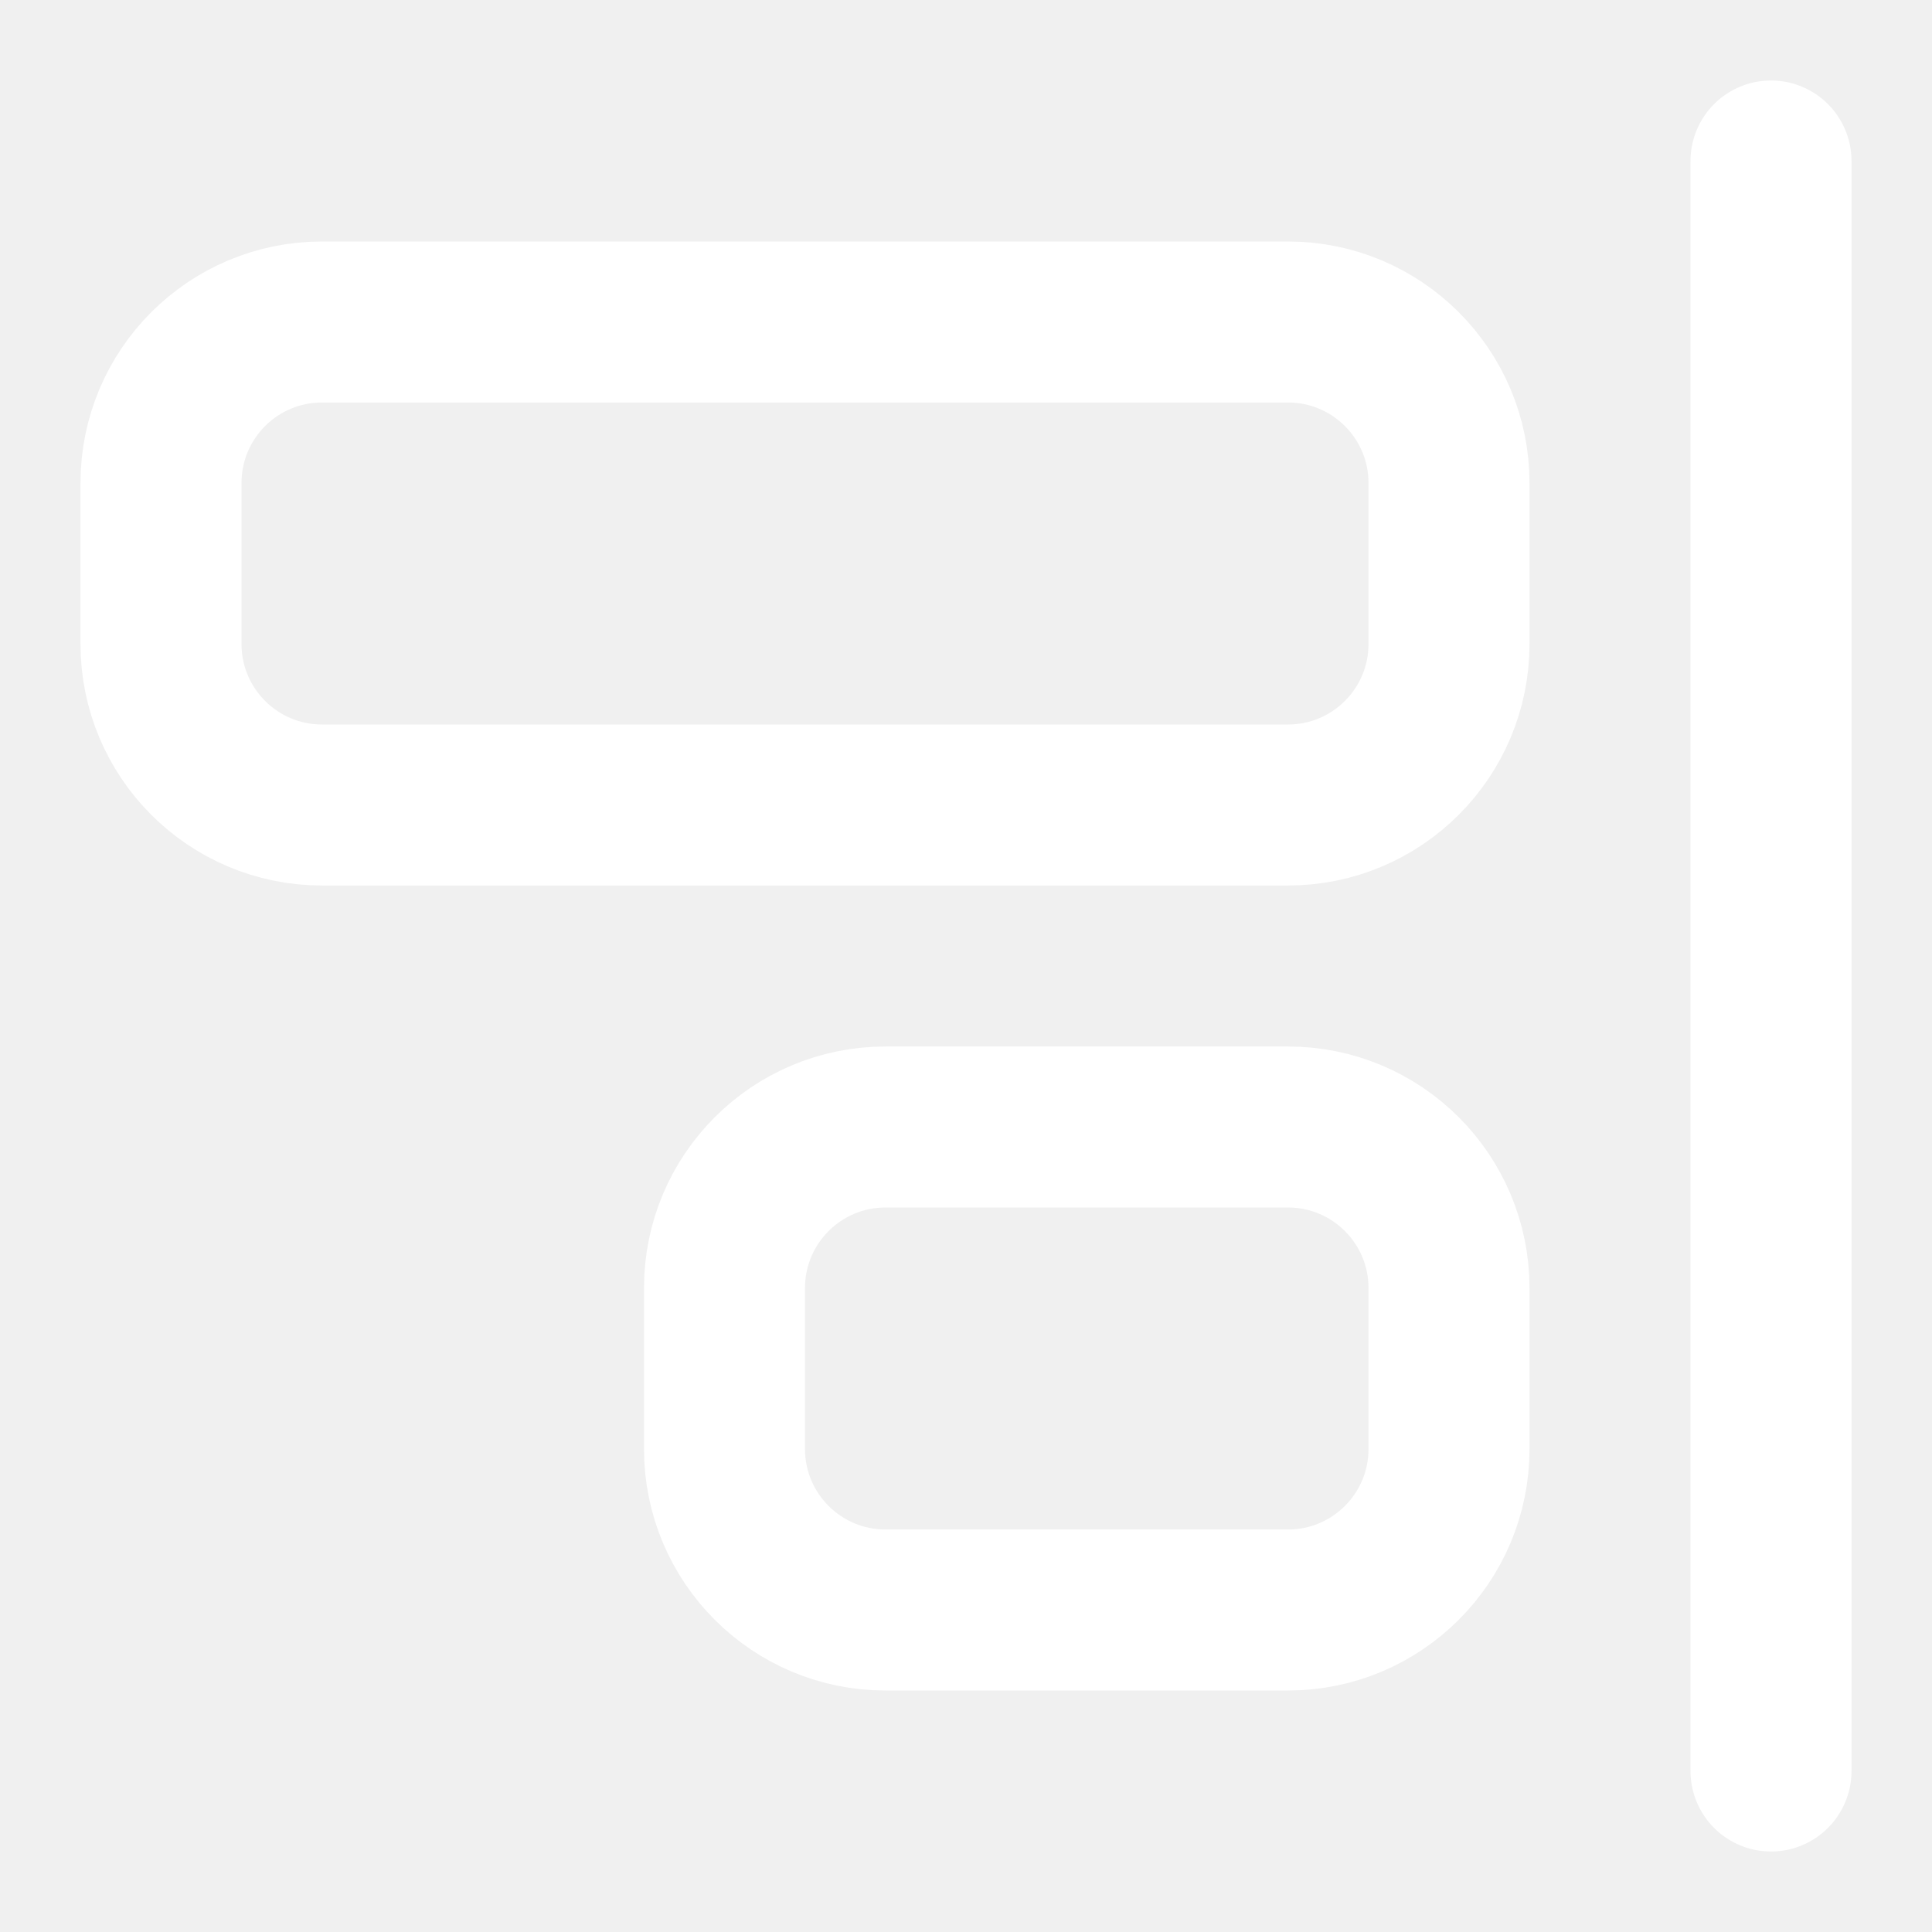
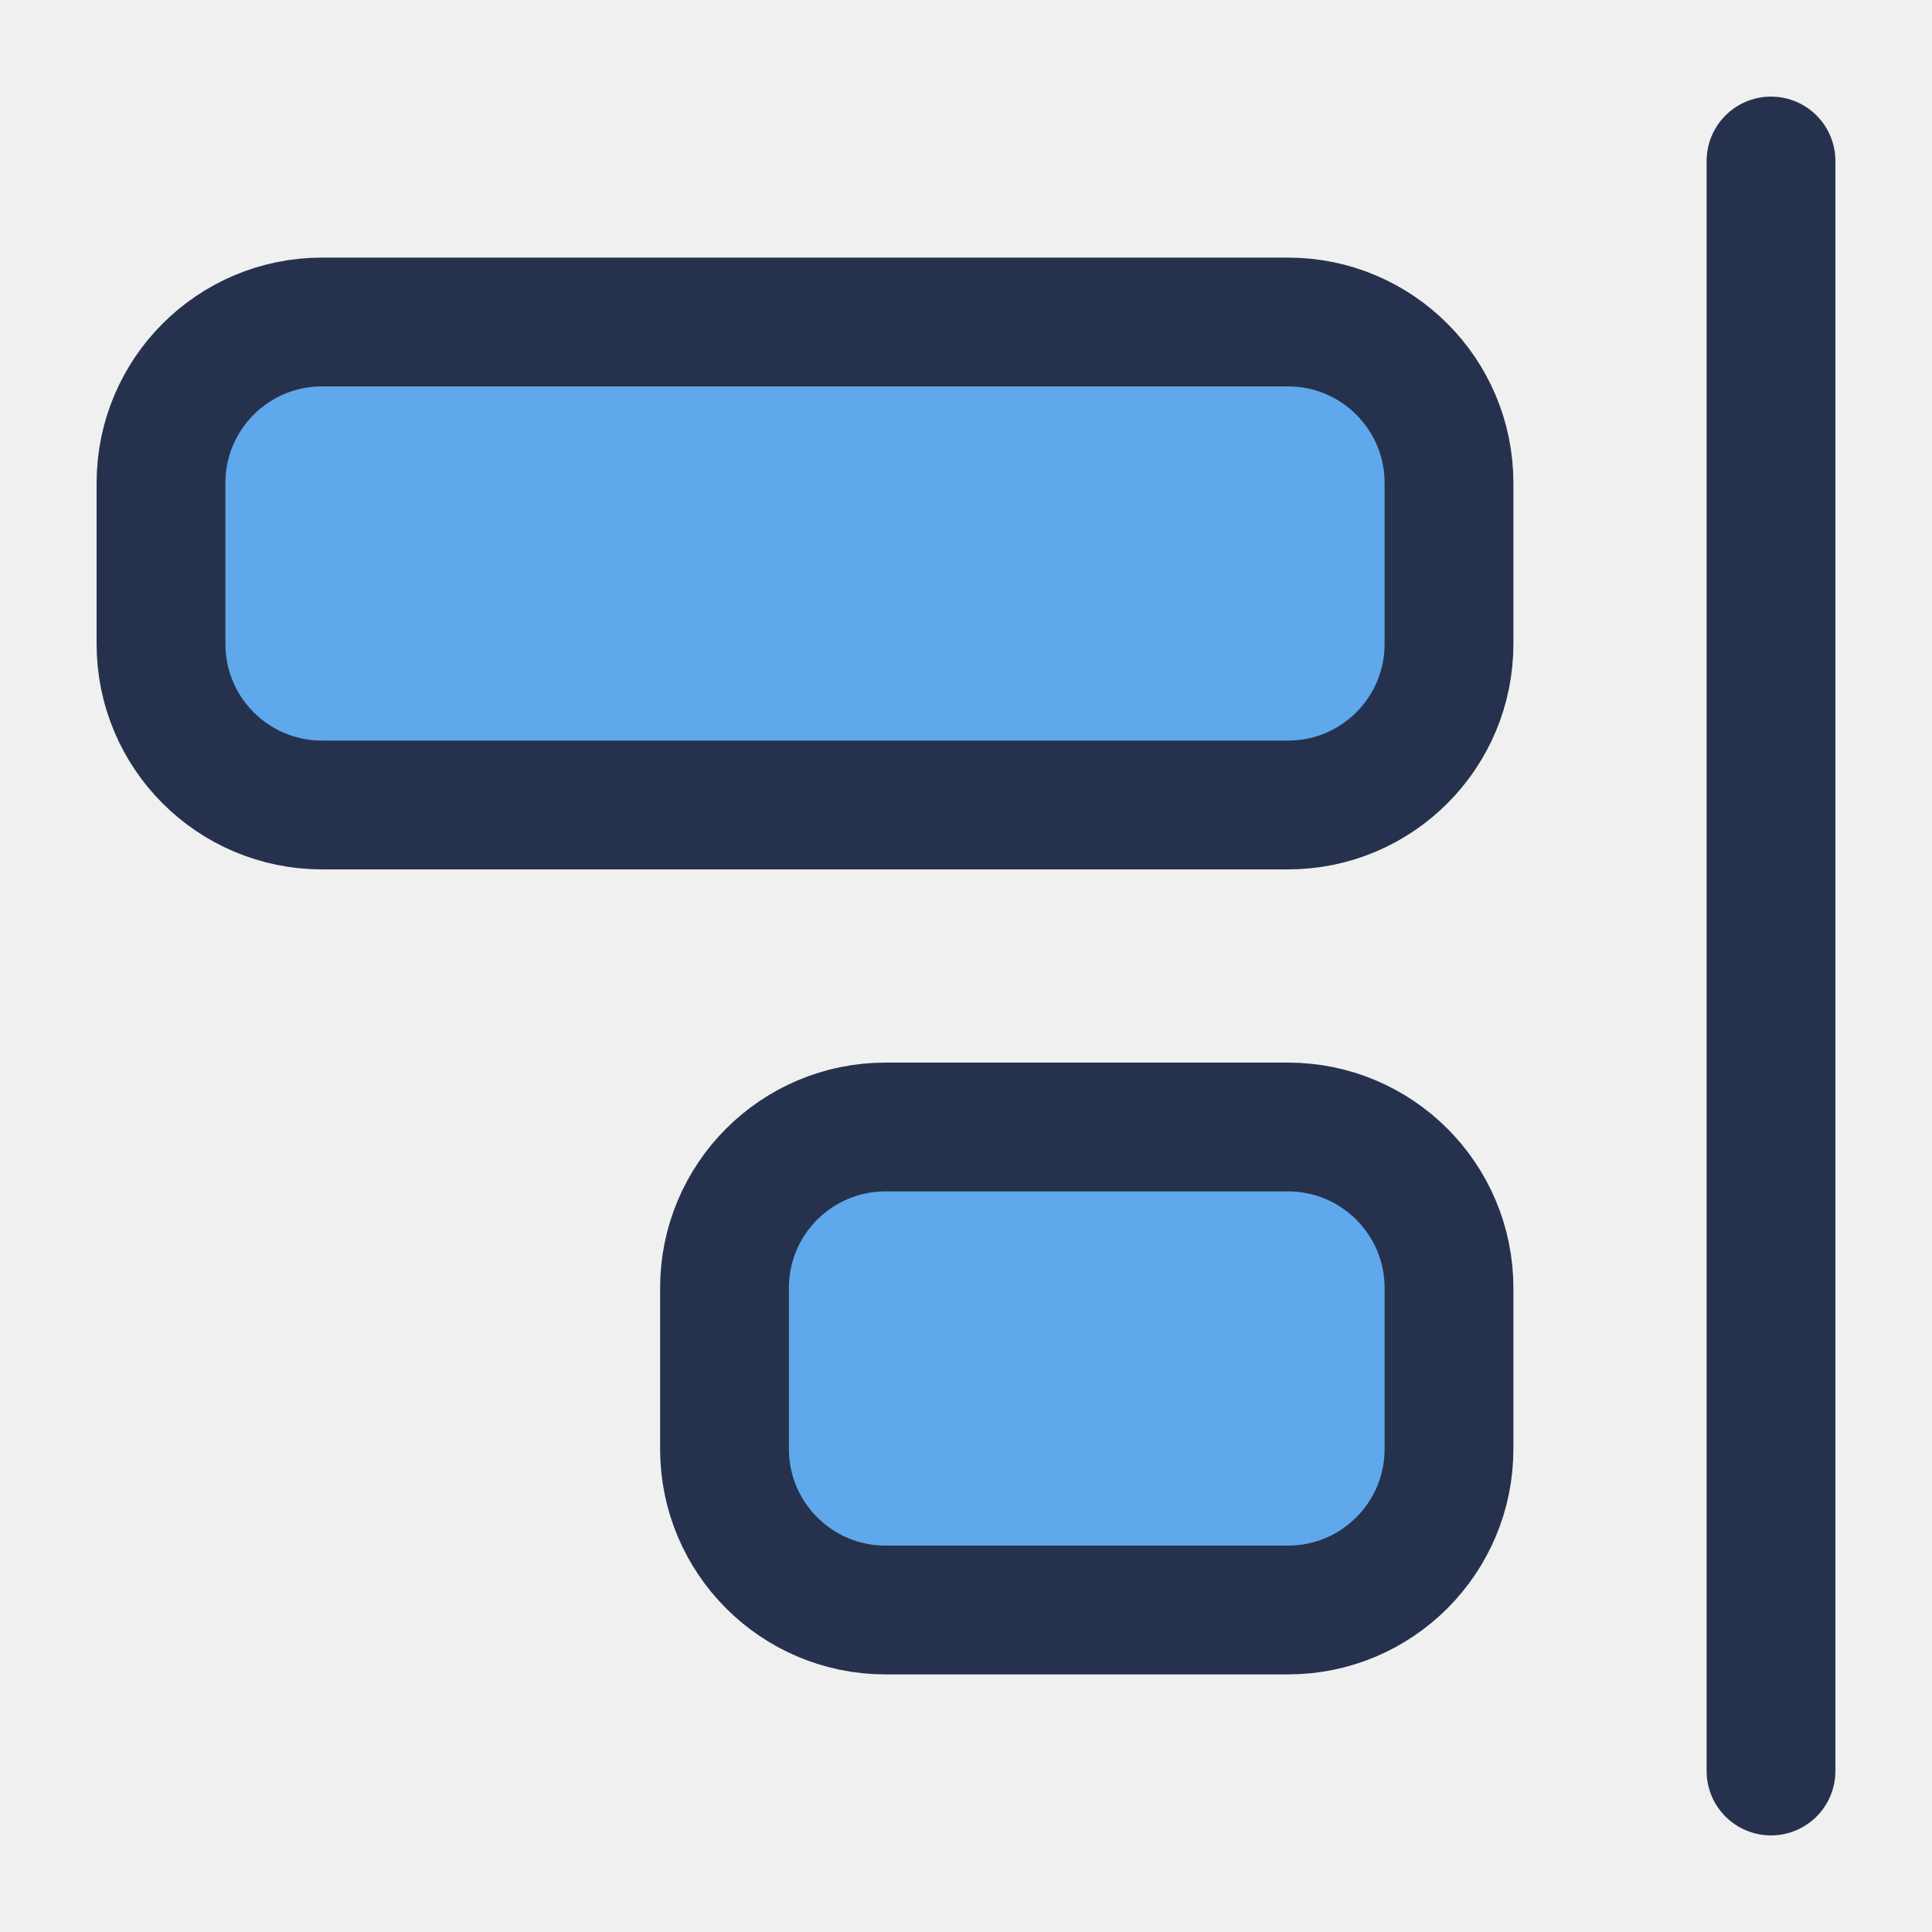
- <svg xmlns="http://www.w3.org/2000/svg" class="lucide lucide-align-end-vertical" width="24" height="24" viewBox="0 0 24 24" fill="none" stroke="#ffffff" stroke-width="2" stroke-linecap="round" stroke-linejoin="round">
-   <rect width="16" height="6" x="2" y="4" rx="2" />
-   <rect width="9" height="6" x="9" y="14" rx="2" />
-   <path d="M22 22V2" />
+ <svg xmlns="http://www.w3.org/2000/svg" width="24" height="24" viewBox="0 0 24 24" stroke-linecap="round" stroke-linejoin="round">
+   <rect width="16" height="6" x="2" y="4" rx="2" fill="#5fa8ec" stroke="#26324d" stroke-width="1.6" />
+   <rect width="9" height="6" x="9" y="14" rx="2" fill="#5fa8ec" stroke="#26324d" stroke-width="1.6" />
+   <path d="M22 22V2" fill="none" stroke="#26324d" stroke-width="1.6" />
</svg>
